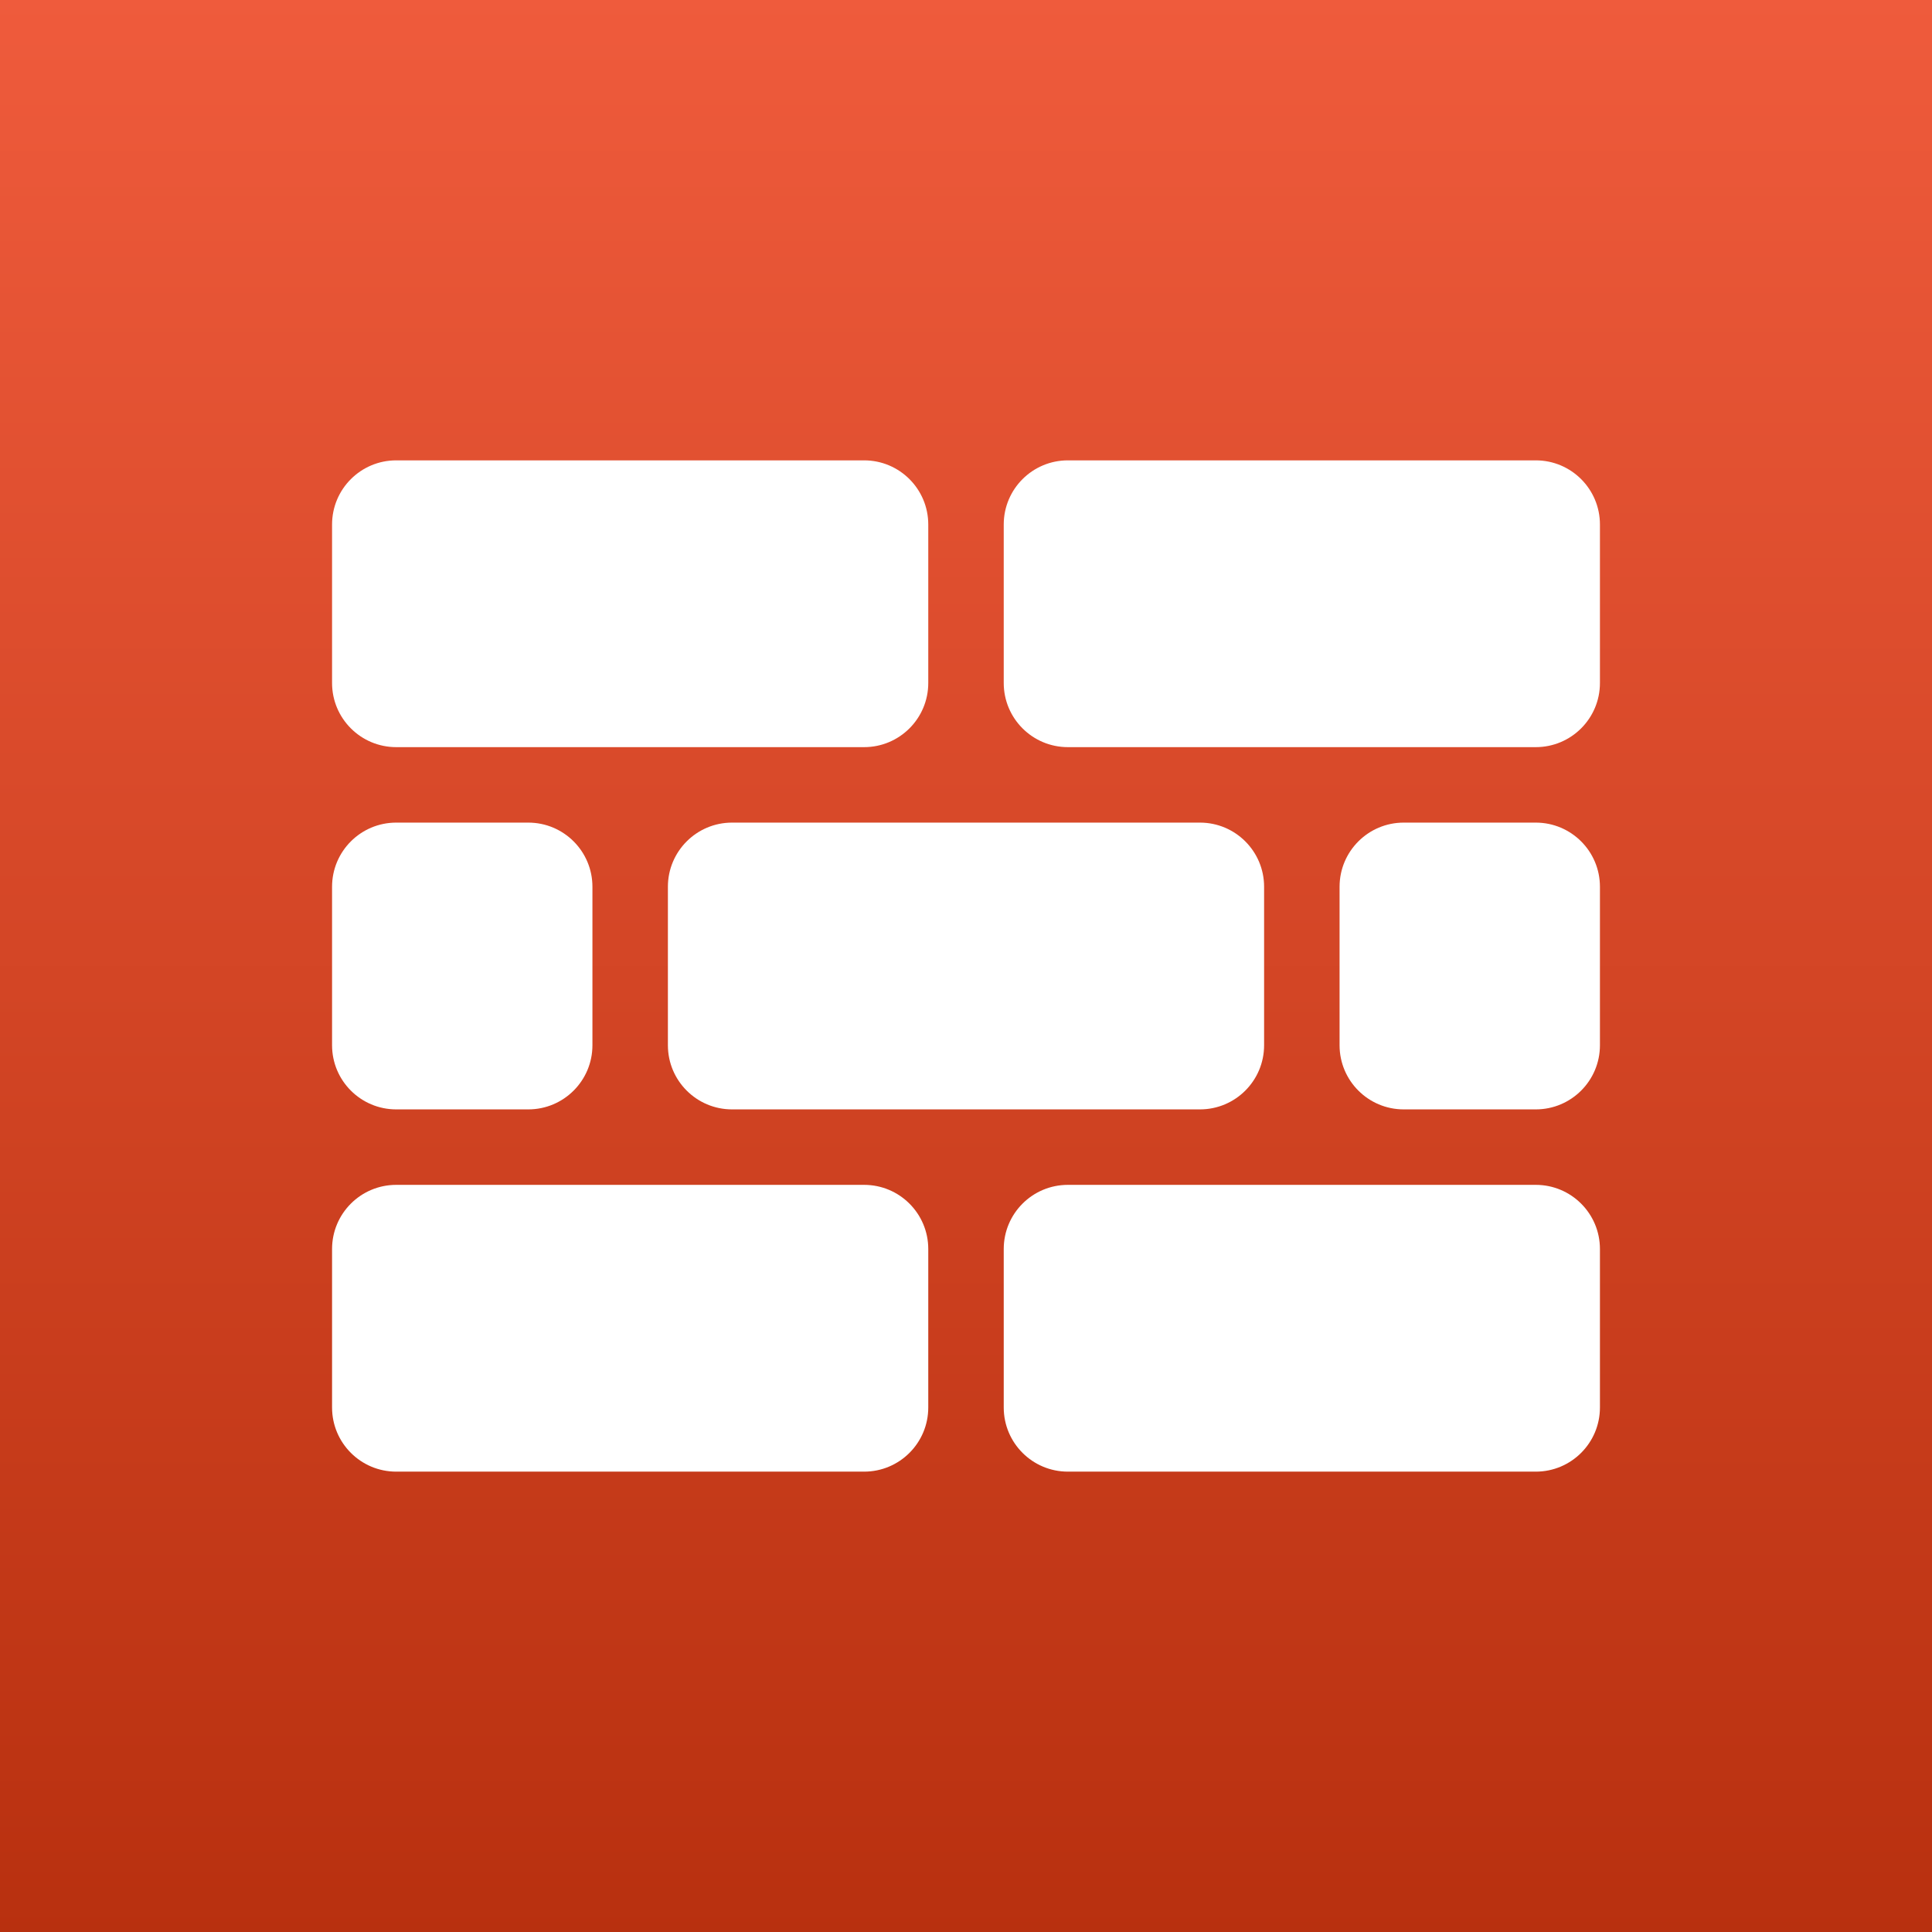
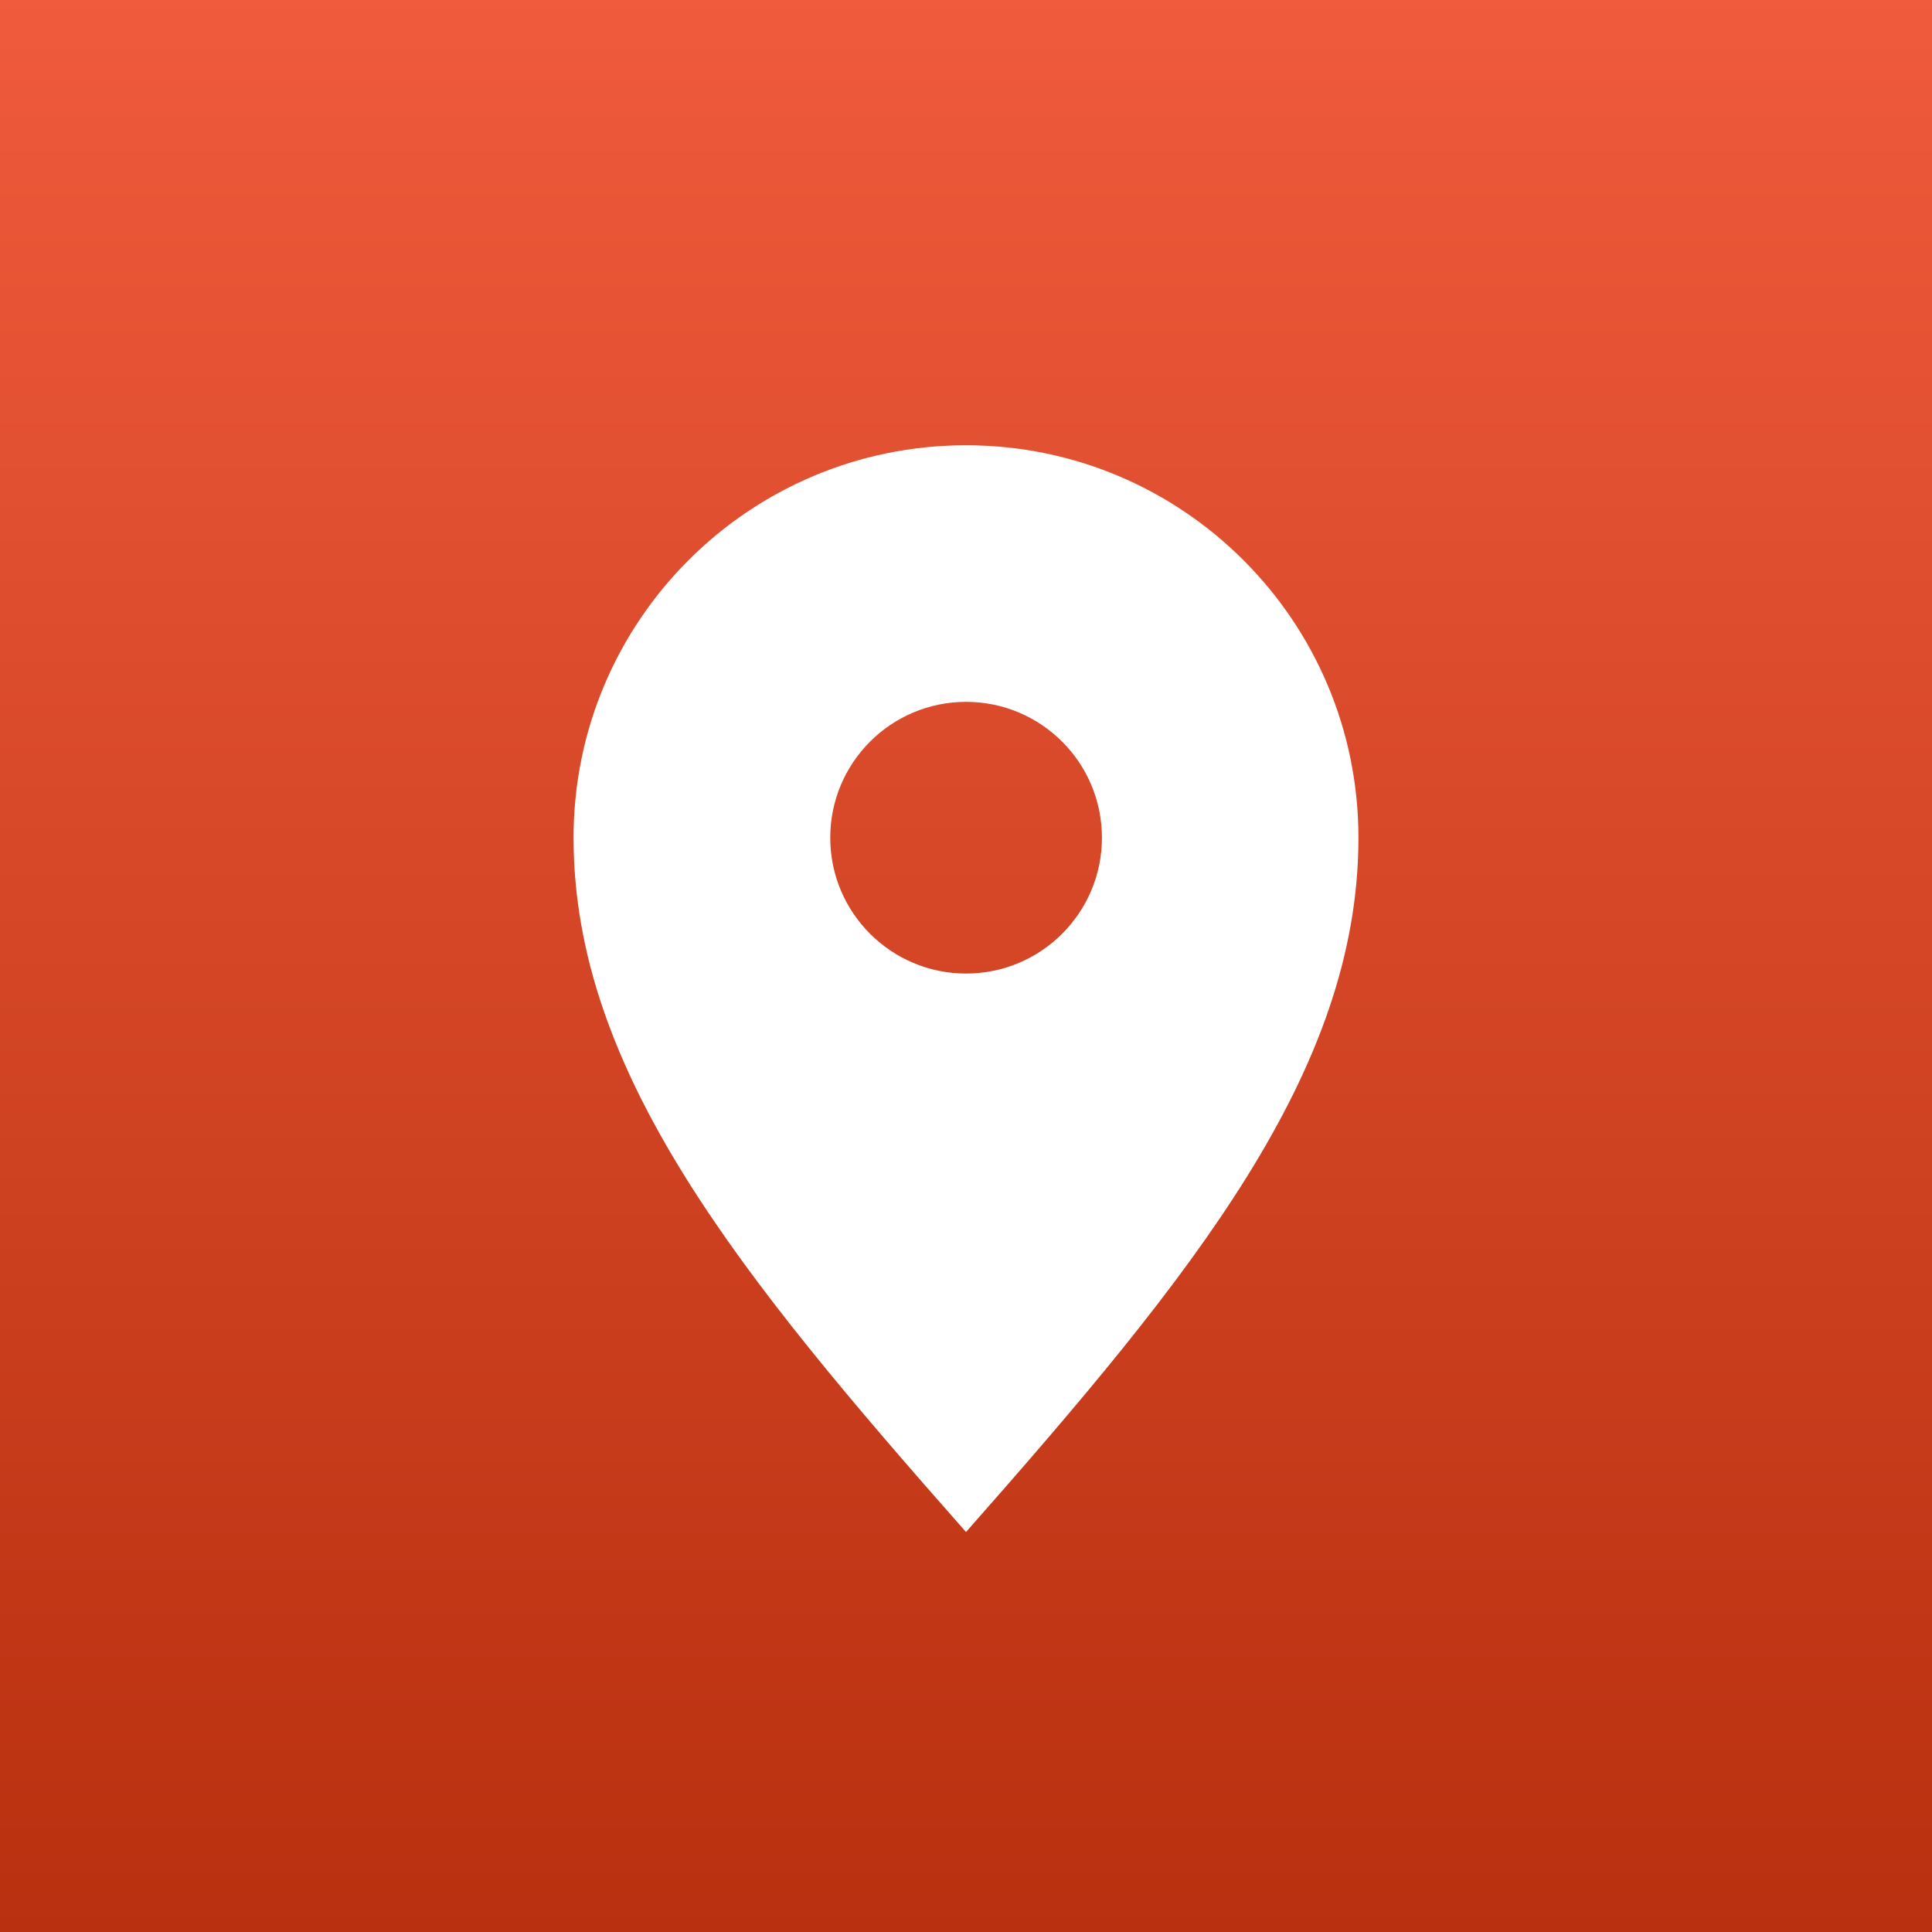
<svg xmlns="http://www.w3.org/2000/svg" width="1024" height="1024" viewBox="0 0 1024 1024">
  <defs>
    <linearGradient id="g" x1="0" y1="0" x2="0" y2="1">
      <stop offset="0" stop-color="#ef5b3c" />
      <stop offset="1" stop-color="#b8300f" />
    </linearGradient>
  </defs>
  <rect width="1024" height="1024" rx="0" fill="url(#g)" />
-   <g fill="#fff">
-     <rect x="176" y="244" width="316" height="152" rx="34" />
-     <rect x="532" y="244" width="316" height="152" rx="34" />
-     <rect x="176" y="436" width="138" height="152" rx="34" />
-     <rect x="354" y="436" width="316" height="152" rx="34" />
-     <rect x="710" y="436" width="138" height="152" rx="34" />
-     <rect x="176" y="628" width="316" height="152" rx="34" />
-     <rect x="532" y="628" width="316" height="152" rx="34" />
-   </g>
+   <path fill="#fff" fill-rule="evenodd" d="M512 812C392 676 304 568 304 444a208 208 0 0 1 416 0c0 124-88 232-208 368Z M512 372a72 72 0 1 0 0.1 0Z" />
</svg>
